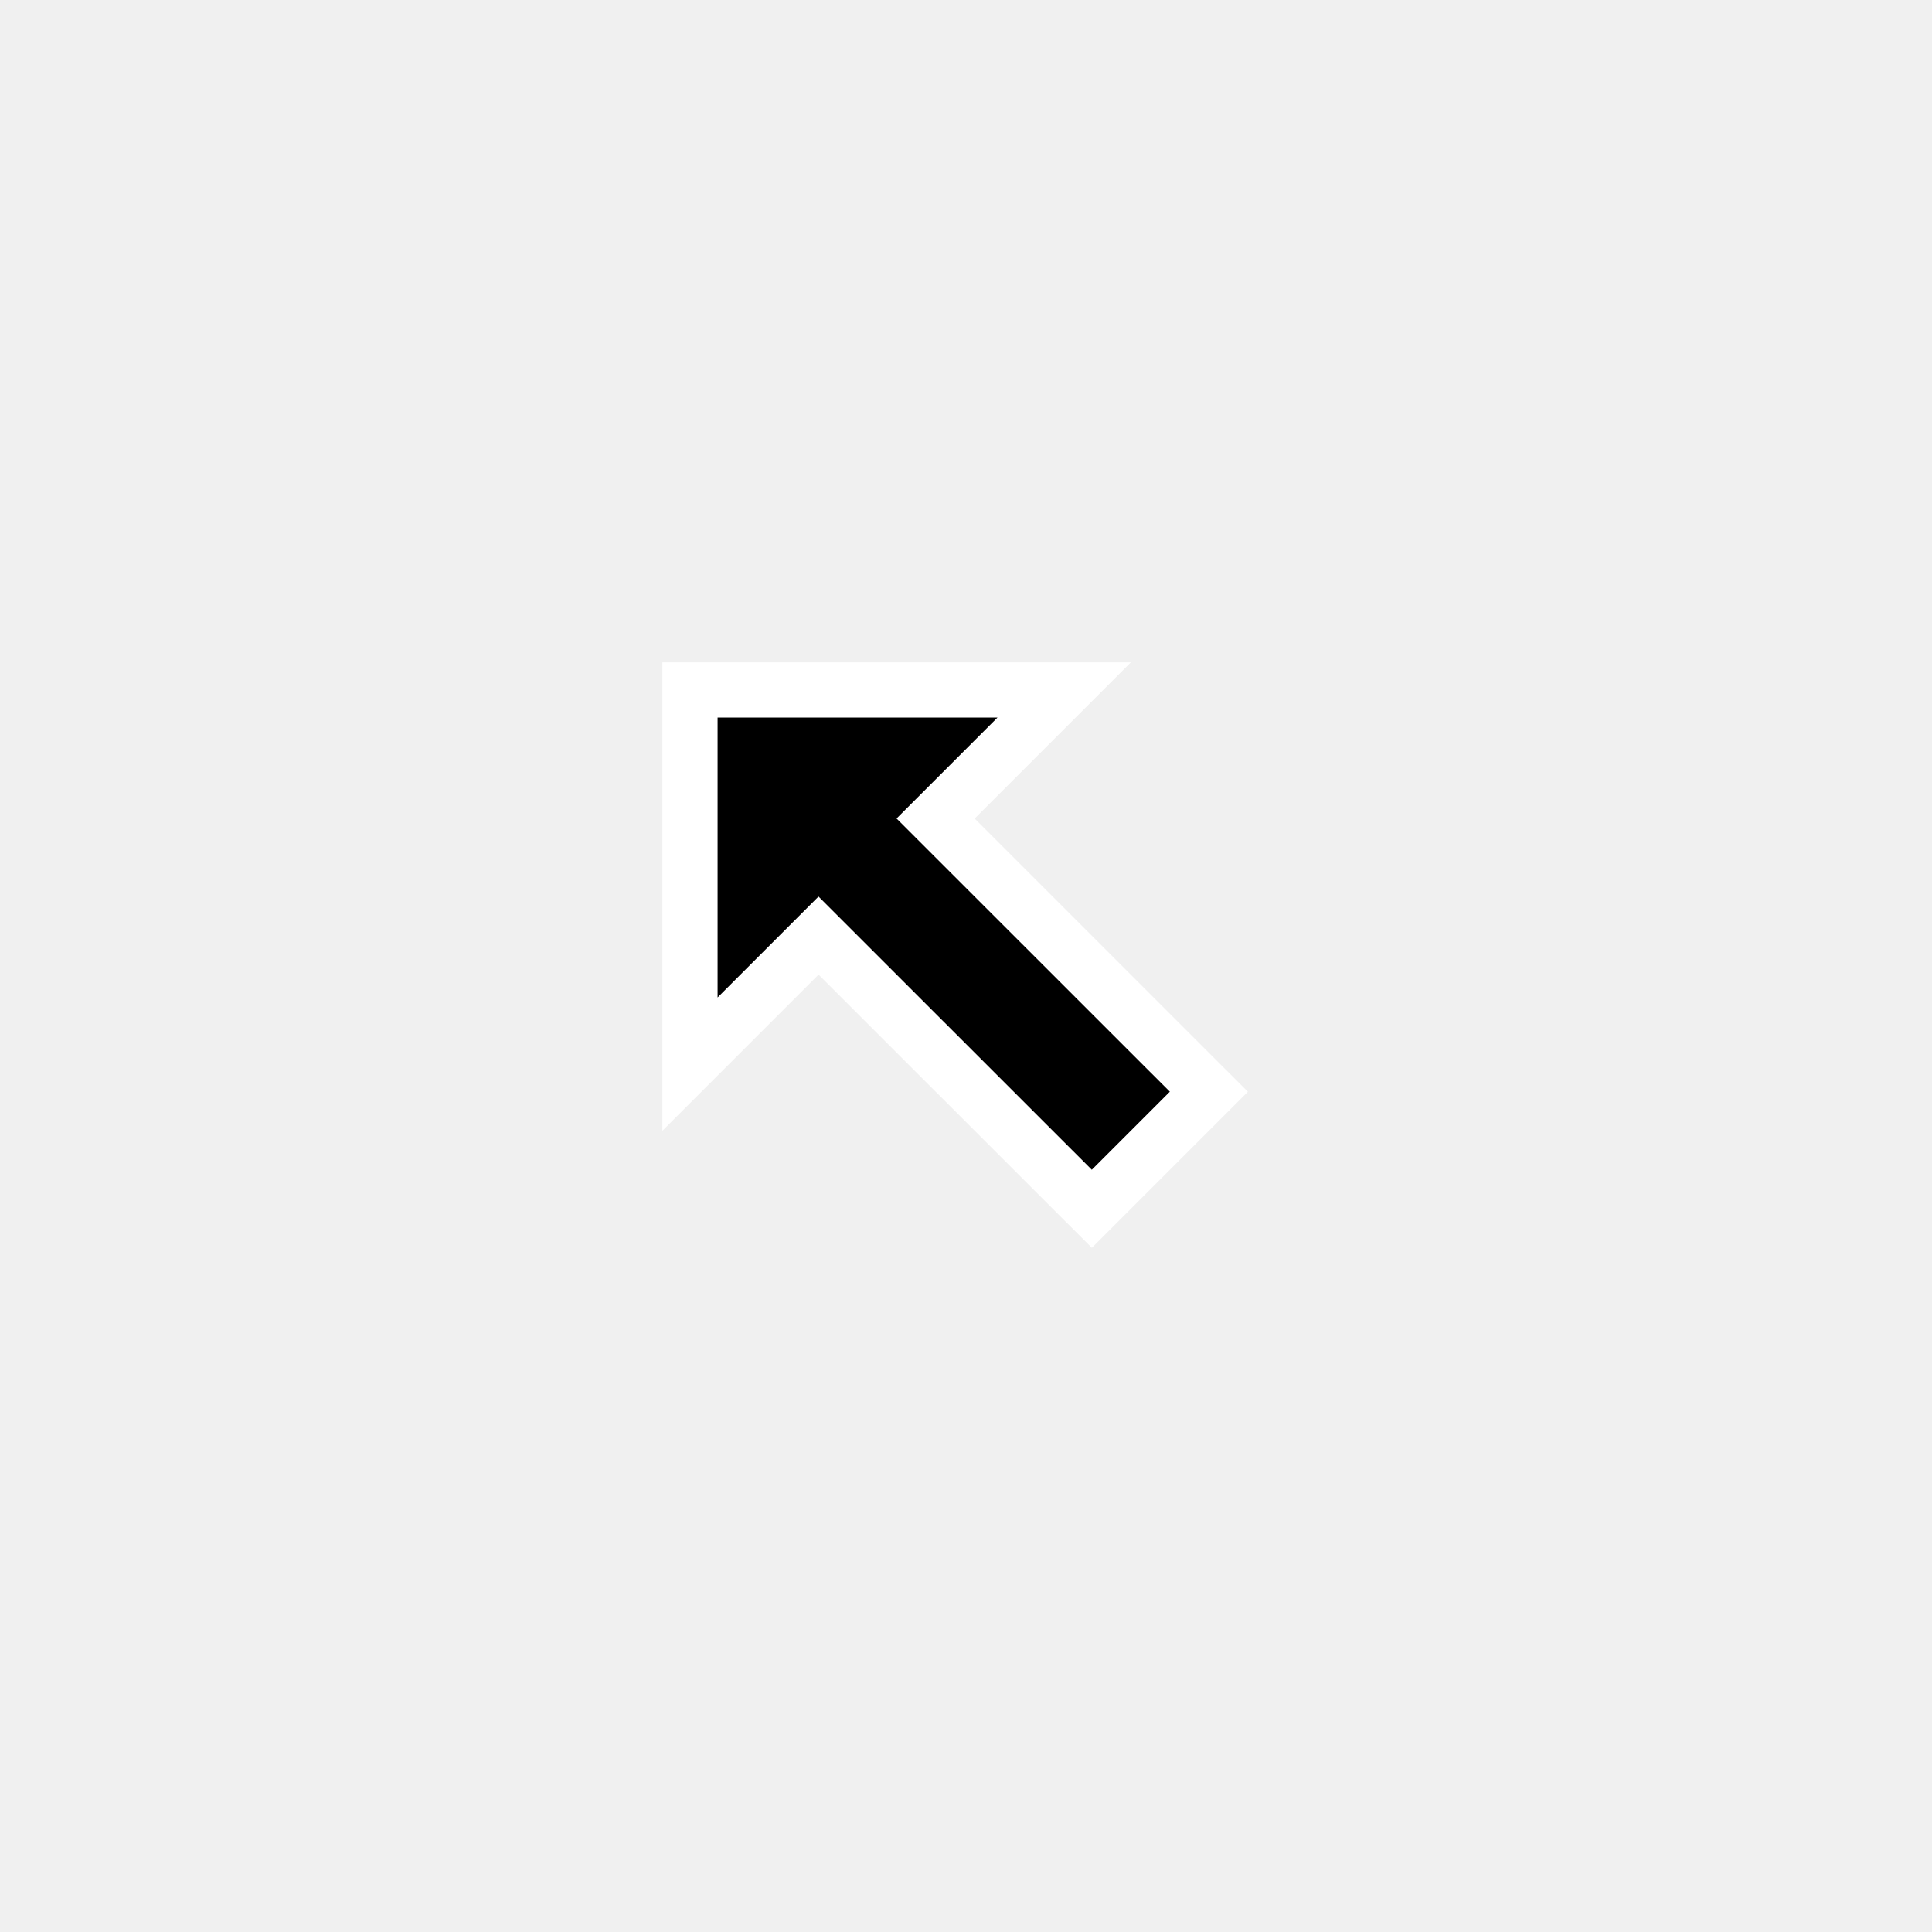
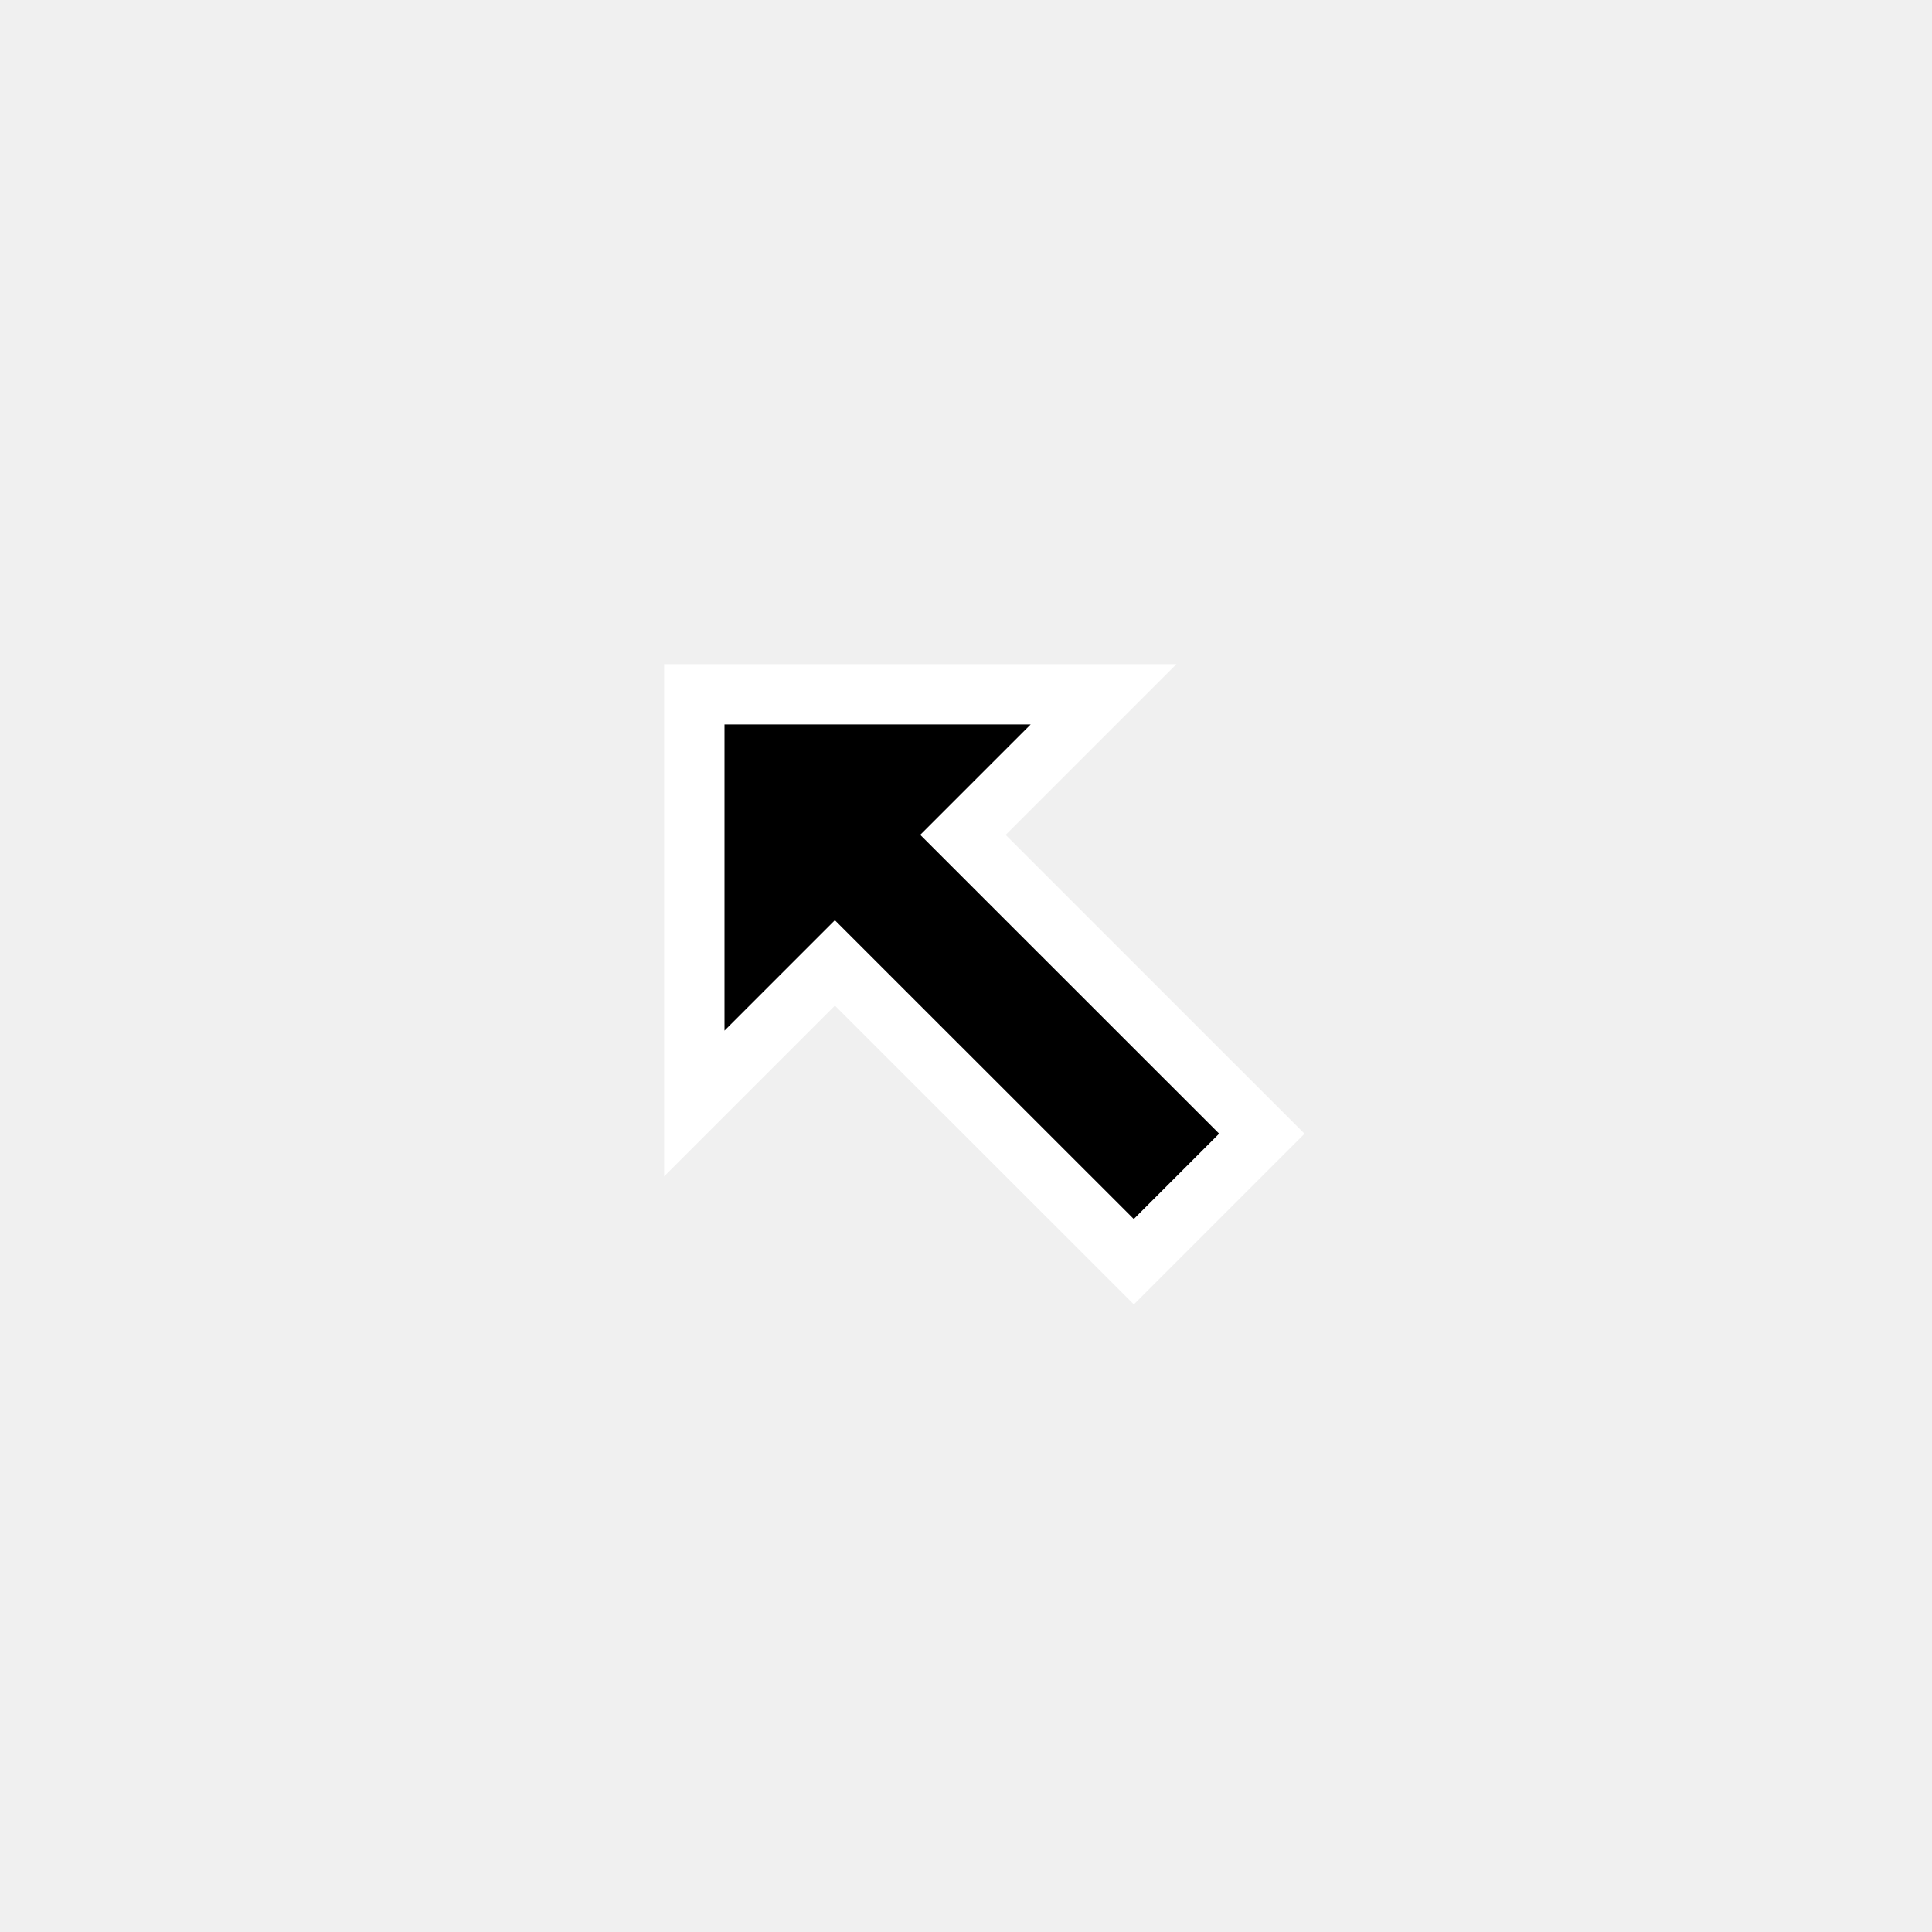
- <svg xmlns="http://www.w3.org/2000/svg" height="35" viewBox="0 0 35 35" width="35">
-   <g fill="none" fill-rule="evenodd">
-     <path d="m12 12v8.485l2.829-2.829 4.951 4.949 2.827-2.827-4.95-4.949 2.829-2.829z" fill="#fff" />
-     <path d="m19.779 21.191-4.951-4.949-1.828 1.828v-5.071h5.071l-1.829 1.829 4.951 4.949z" fill="#000" />
+ <svg xmlns="http://www.w3.org/2000/svg" height="32" viewBox="0 0 32 32" width="32">
+   <g fill="none" transform="translate(11 11)">
+     <path d="m0 0v8.485l2.829-2.829 4.951 4.949 2.827-2.827-4.95-4.949 2.829-2.829z" fill="#fff" />
+     <path d="m7.779 9.191-4.951-4.949-1.828 1.828v-5.071h5.071l-1.829 1.829 4.951 4.949z" fill="#000" />
  </g>
</svg>
